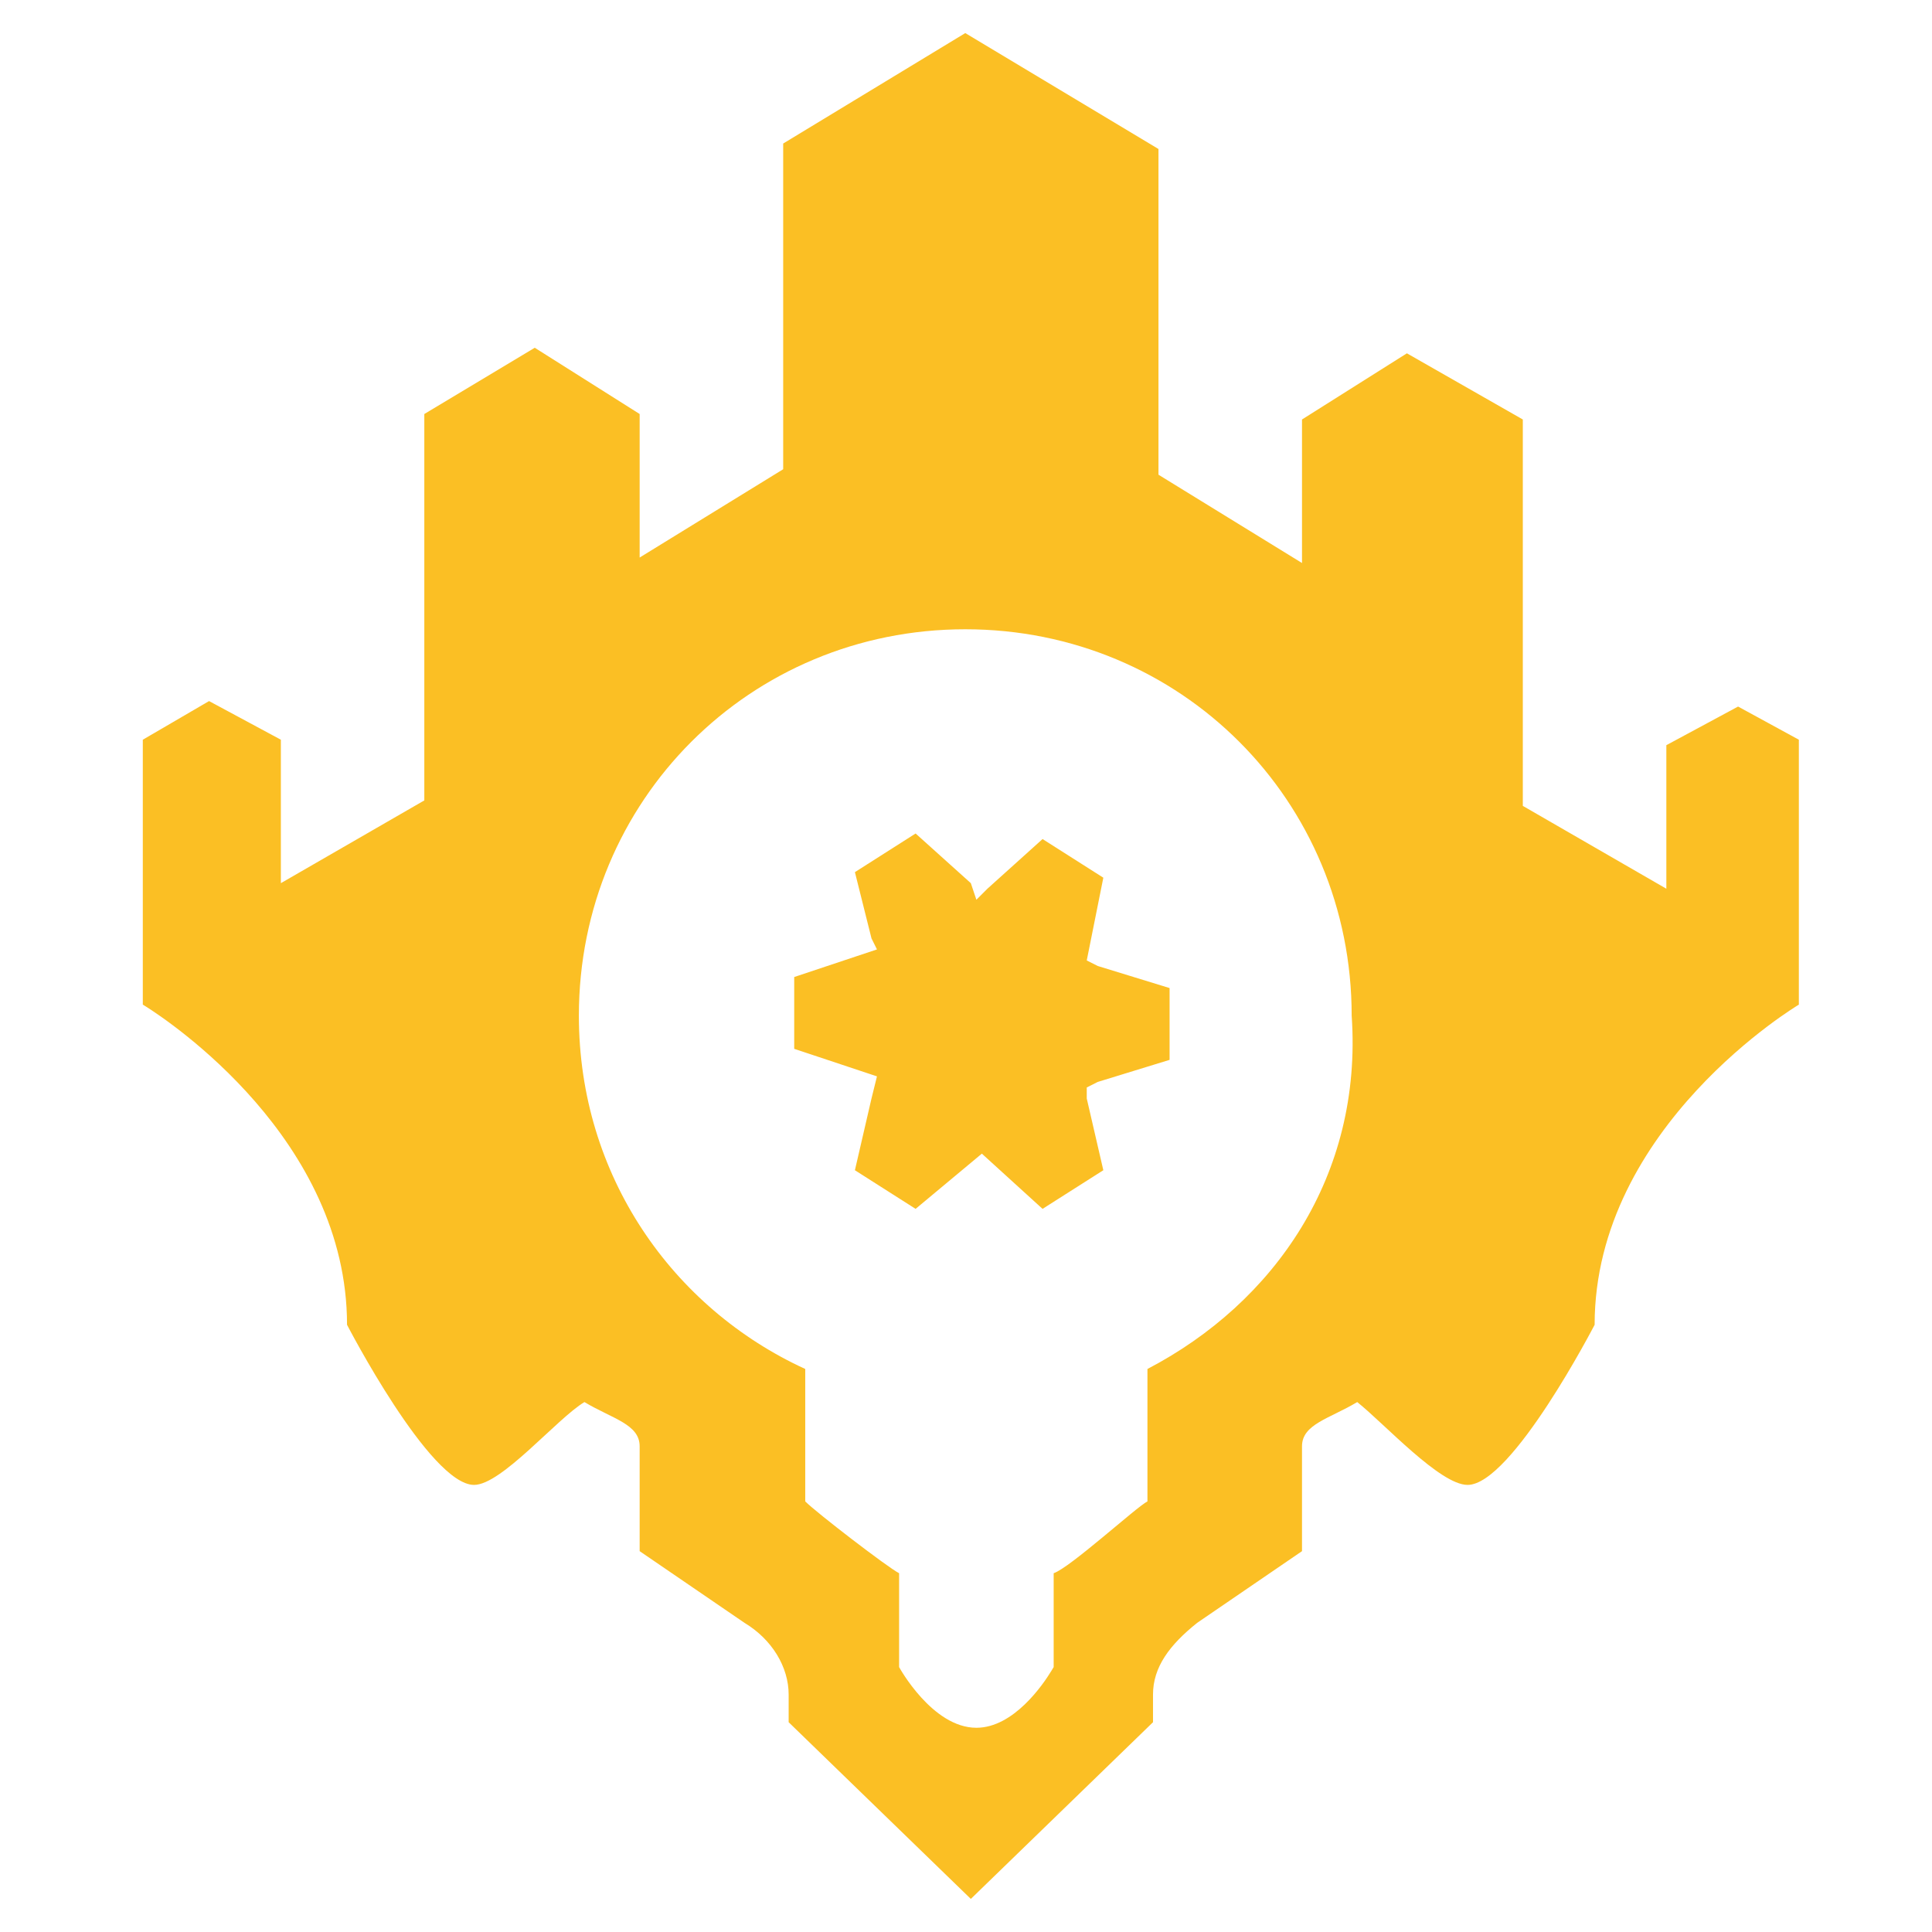
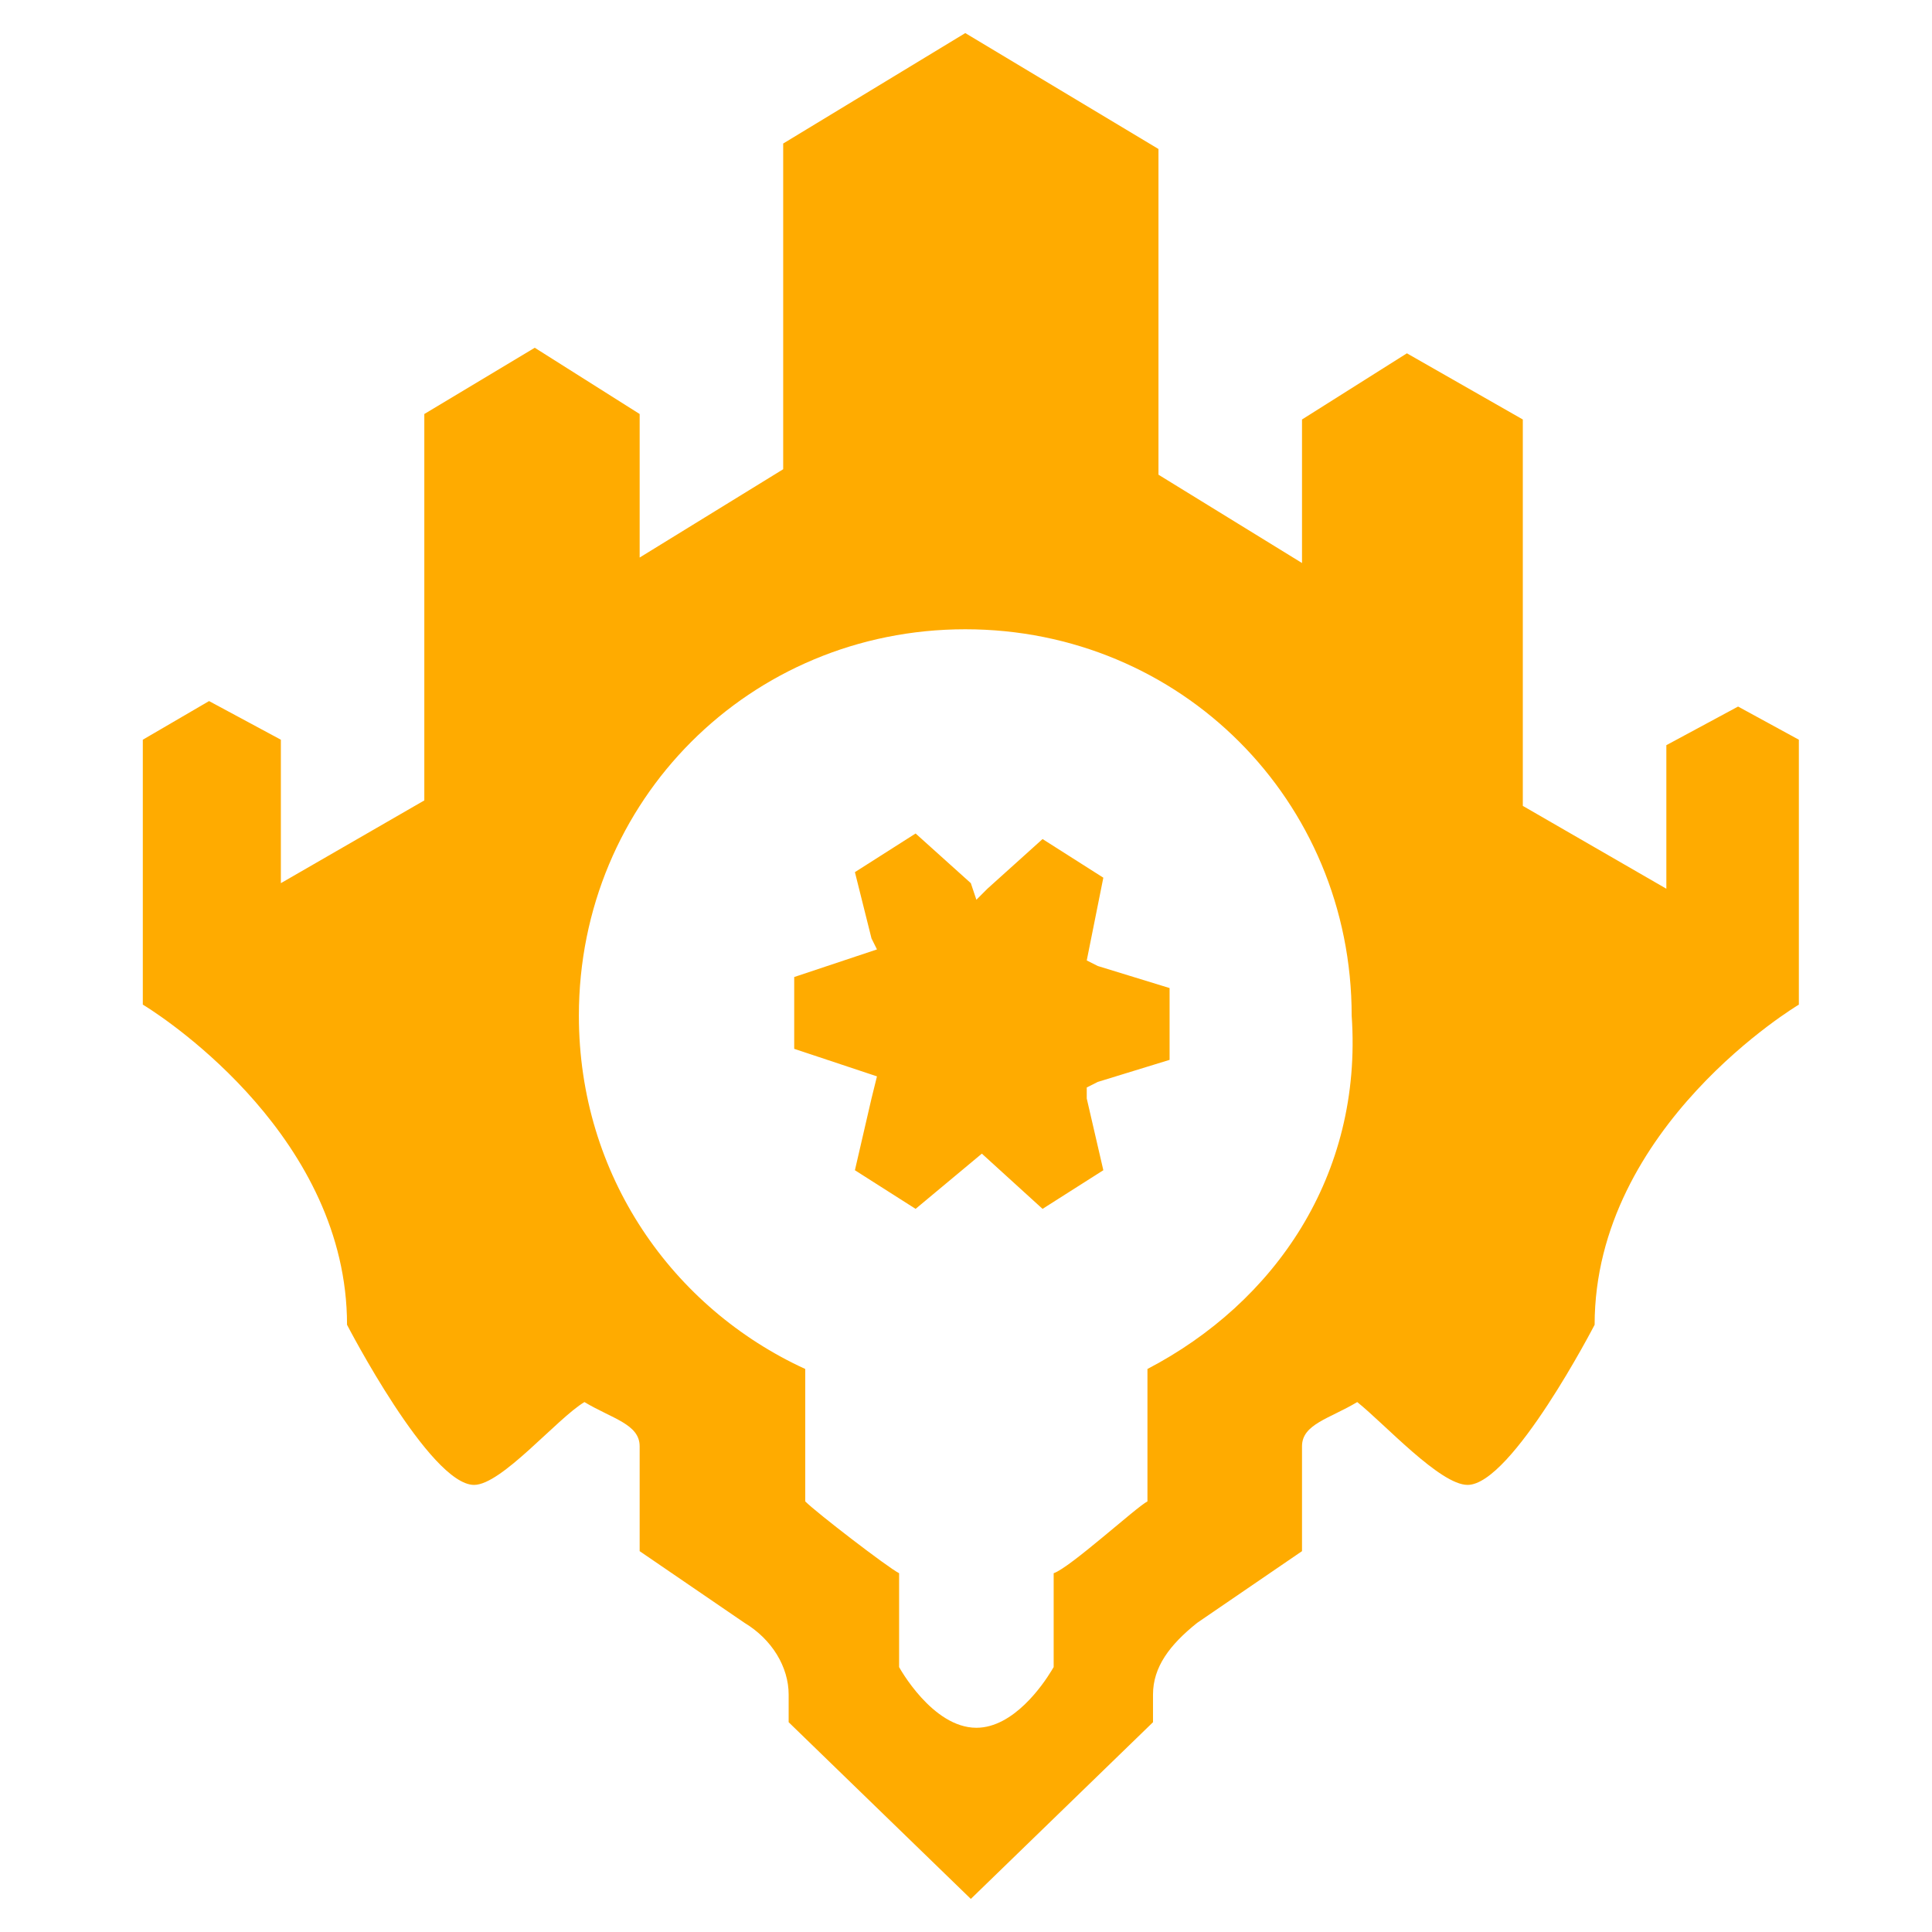
- <svg xmlns="http://www.w3.org/2000/svg" width="100" height="100" viewBox="0 0 24 24" version="1.1">
-   <g id="Element/Icon/Faction/PiltoverZaun" stroke="none" stroke-width="1" fill="#fbbf24" fill-rule="nonzero">
-     <path d="M11.991,0.411 L14.391,1.851 L14.391,5.897 L16.174,6.994 L16.174,5.211 L17.477,4.389 L18.917,5.211 L18.917,10.011 L20.7,11.04 L20.7,9.257 L21.591,8.777 L22.346,9.189 L22.346,12.48 C22.346,12.48 19.809,13.989 19.809,16.457 C19.809,16.457 18.78,18.446 18.231,18.446 C17.889,18.446 17.203,17.691 16.86,17.417 C16.517,17.623 16.174,17.691 16.174,17.966 L16.174,17.966 L16.174,19.269 L14.871,20.16 C14.529,20.434 14.323,20.709 14.323,21.051 L14.323,21.051 L14.323,21.394 L12.06,23.589 L9.797,21.394 L9.797,21.051 C9.797,20.709 9.591,20.366 9.249,20.16 L9.249,20.16 L7.946,19.269 L7.946,17.966 C7.946,17.691 7.603,17.623 7.26,17.417 C6.917,17.623 6.231,18.446 5.889,18.446 C5.34,18.446 4.311,16.457 4.311,16.457 C4.311,14.153 2.101,12.685 1.807,12.5 L1.774,12.48 L1.774,9.189 L2.597,8.709 L3.489,9.189 L3.489,10.971 L5.271,9.943 L5.271,5.143 L6.643,4.32 L7.946,5.143 L7.946,6.926 L9.729,5.829 L9.729,1.783 L11.991,0.411 Z M11.991,7.817 C9.317,7.817 7.191,9.943 7.191,12.617 C7.191,14.606 8.357,16.251 10.003,17.006 L10.003,17.006 L10.003,18.651 C10.14,18.789 11.031,19.474 11.169,19.543 L11.169,19.543 L11.169,20.709 C11.169,20.709 11.58,21.463 12.129,21.463 C12.593,21.463 12.959,20.923 13.06,20.757 L13.089,20.709 L13.089,19.543 C13.294,19.474 14.117,18.72 14.254,18.651 L14.254,18.651 L14.254,17.006 C15.831,16.183 16.929,14.606 16.791,12.617 C16.791,9.943 14.666,7.817 11.991,7.817 Z M11.374,10.354 L12.06,10.971 L12.129,11.177 L12.266,11.04 L12.951,10.423 L13.706,10.903 L13.5,11.931 L13.637,12 L14.529,12.274 L14.529,13.166 L13.637,13.44 L13.5,13.509 L13.5,13.646 L13.706,14.537 L12.951,15.017 L12.197,14.331 L11.374,15.017 L10.62,14.537 L10.826,13.646 L10.894,13.371 L9.866,13.029 L9.866,12.137 L10.894,11.794 L10.826,11.657 L10.62,10.834 L11.374,10.354 Z" id="Icon" />
+ <svg xmlns="http://www.w3.org/2000/svg" width="100" height="100" viewBox="0 0 24 24" version="1.1" id="svg5728">
+   <defs id="defs5732" />
+   <g id="Element/Icon/Faction/PiltoverZaun" stroke="none" stroke-width="1" fill="#fbbf24" fill-rule="nonzero" style="fill:#ffab00;fill-opacity:1">
+     <path d="M11.991,0.411 L14.391,1.851 L14.391,5.897 L16.174,6.994 L16.174,5.211 L17.477,4.389 L18.917,5.211 L18.917,10.011 L20.7,11.04 L20.7,9.257 L21.591,8.777 L22.346,9.189 L22.346,12.48 C22.346,12.48 19.809,13.989 19.809,16.457 C19.809,16.457 18.78,18.446 18.231,18.446 C17.889,18.446 17.203,17.691 16.86,17.417 C16.517,17.623 16.174,17.691 16.174,17.966 L16.174,17.966 L16.174,19.269 L14.871,20.16 C14.529,20.434 14.323,20.709 14.323,21.051 L14.323,21.051 L14.323,21.394 L12.06,23.589 L9.797,21.394 L9.797,21.051 C9.797,20.709 9.591,20.366 9.249,20.16 L9.249,20.16 L7.946,19.269 L7.946,17.966 C7.946,17.691 7.603,17.623 7.26,17.417 C6.917,17.623 6.231,18.446 5.889,18.446 C5.34,18.446 4.311,16.457 4.311,16.457 C4.311,14.153 2.101,12.685 1.807,12.5 L1.774,12.48 L1.774,9.189 L2.597,8.709 L3.489,9.189 L3.489,10.971 L5.271,9.943 L5.271,5.143 L6.643,4.32 L7.946,5.143 L7.946,6.926 L9.729,5.829 L9.729,1.783 L11.991,0.411 Z M11.991,7.817 C9.317,7.817 7.191,9.943 7.191,12.617 C7.191,14.606 8.357,16.251 10.003,17.006 L10.003,17.006 L10.003,18.651 C10.14,18.789 11.031,19.474 11.169,19.543 L11.169,19.543 L11.169,20.709 C11.169,20.709 11.58,21.463 12.129,21.463 C12.593,21.463 12.959,20.923 13.06,20.757 L13.089,20.709 L13.089,19.543 C13.294,19.474 14.117,18.72 14.254,18.651 L14.254,18.651 L14.254,17.006 C15.831,16.183 16.929,14.606 16.791,12.617 C16.791,9.943 14.666,7.817 11.991,7.817 Z M11.374,10.354 L12.06,10.971 L12.129,11.177 L12.266,11.04 L12.951,10.423 L13.706,10.903 L13.5,11.931 L13.637,12 L14.529,12.274 L14.529,13.166 L13.637,13.44 L13.5,13.509 L13.5,13.646 L13.706,14.537 L12.951,15.017 L12.197,14.331 L11.374,15.017 L10.62,14.537 L10.826,13.646 L10.894,13.371 L9.866,13.029 L9.866,12.137 L10.894,11.794 L10.826,11.657 L10.62,10.834 L11.374,10.354 Z" id="Icon" style="fill:#ffab00;fill-opacity:1" />
  </g>
</svg>
